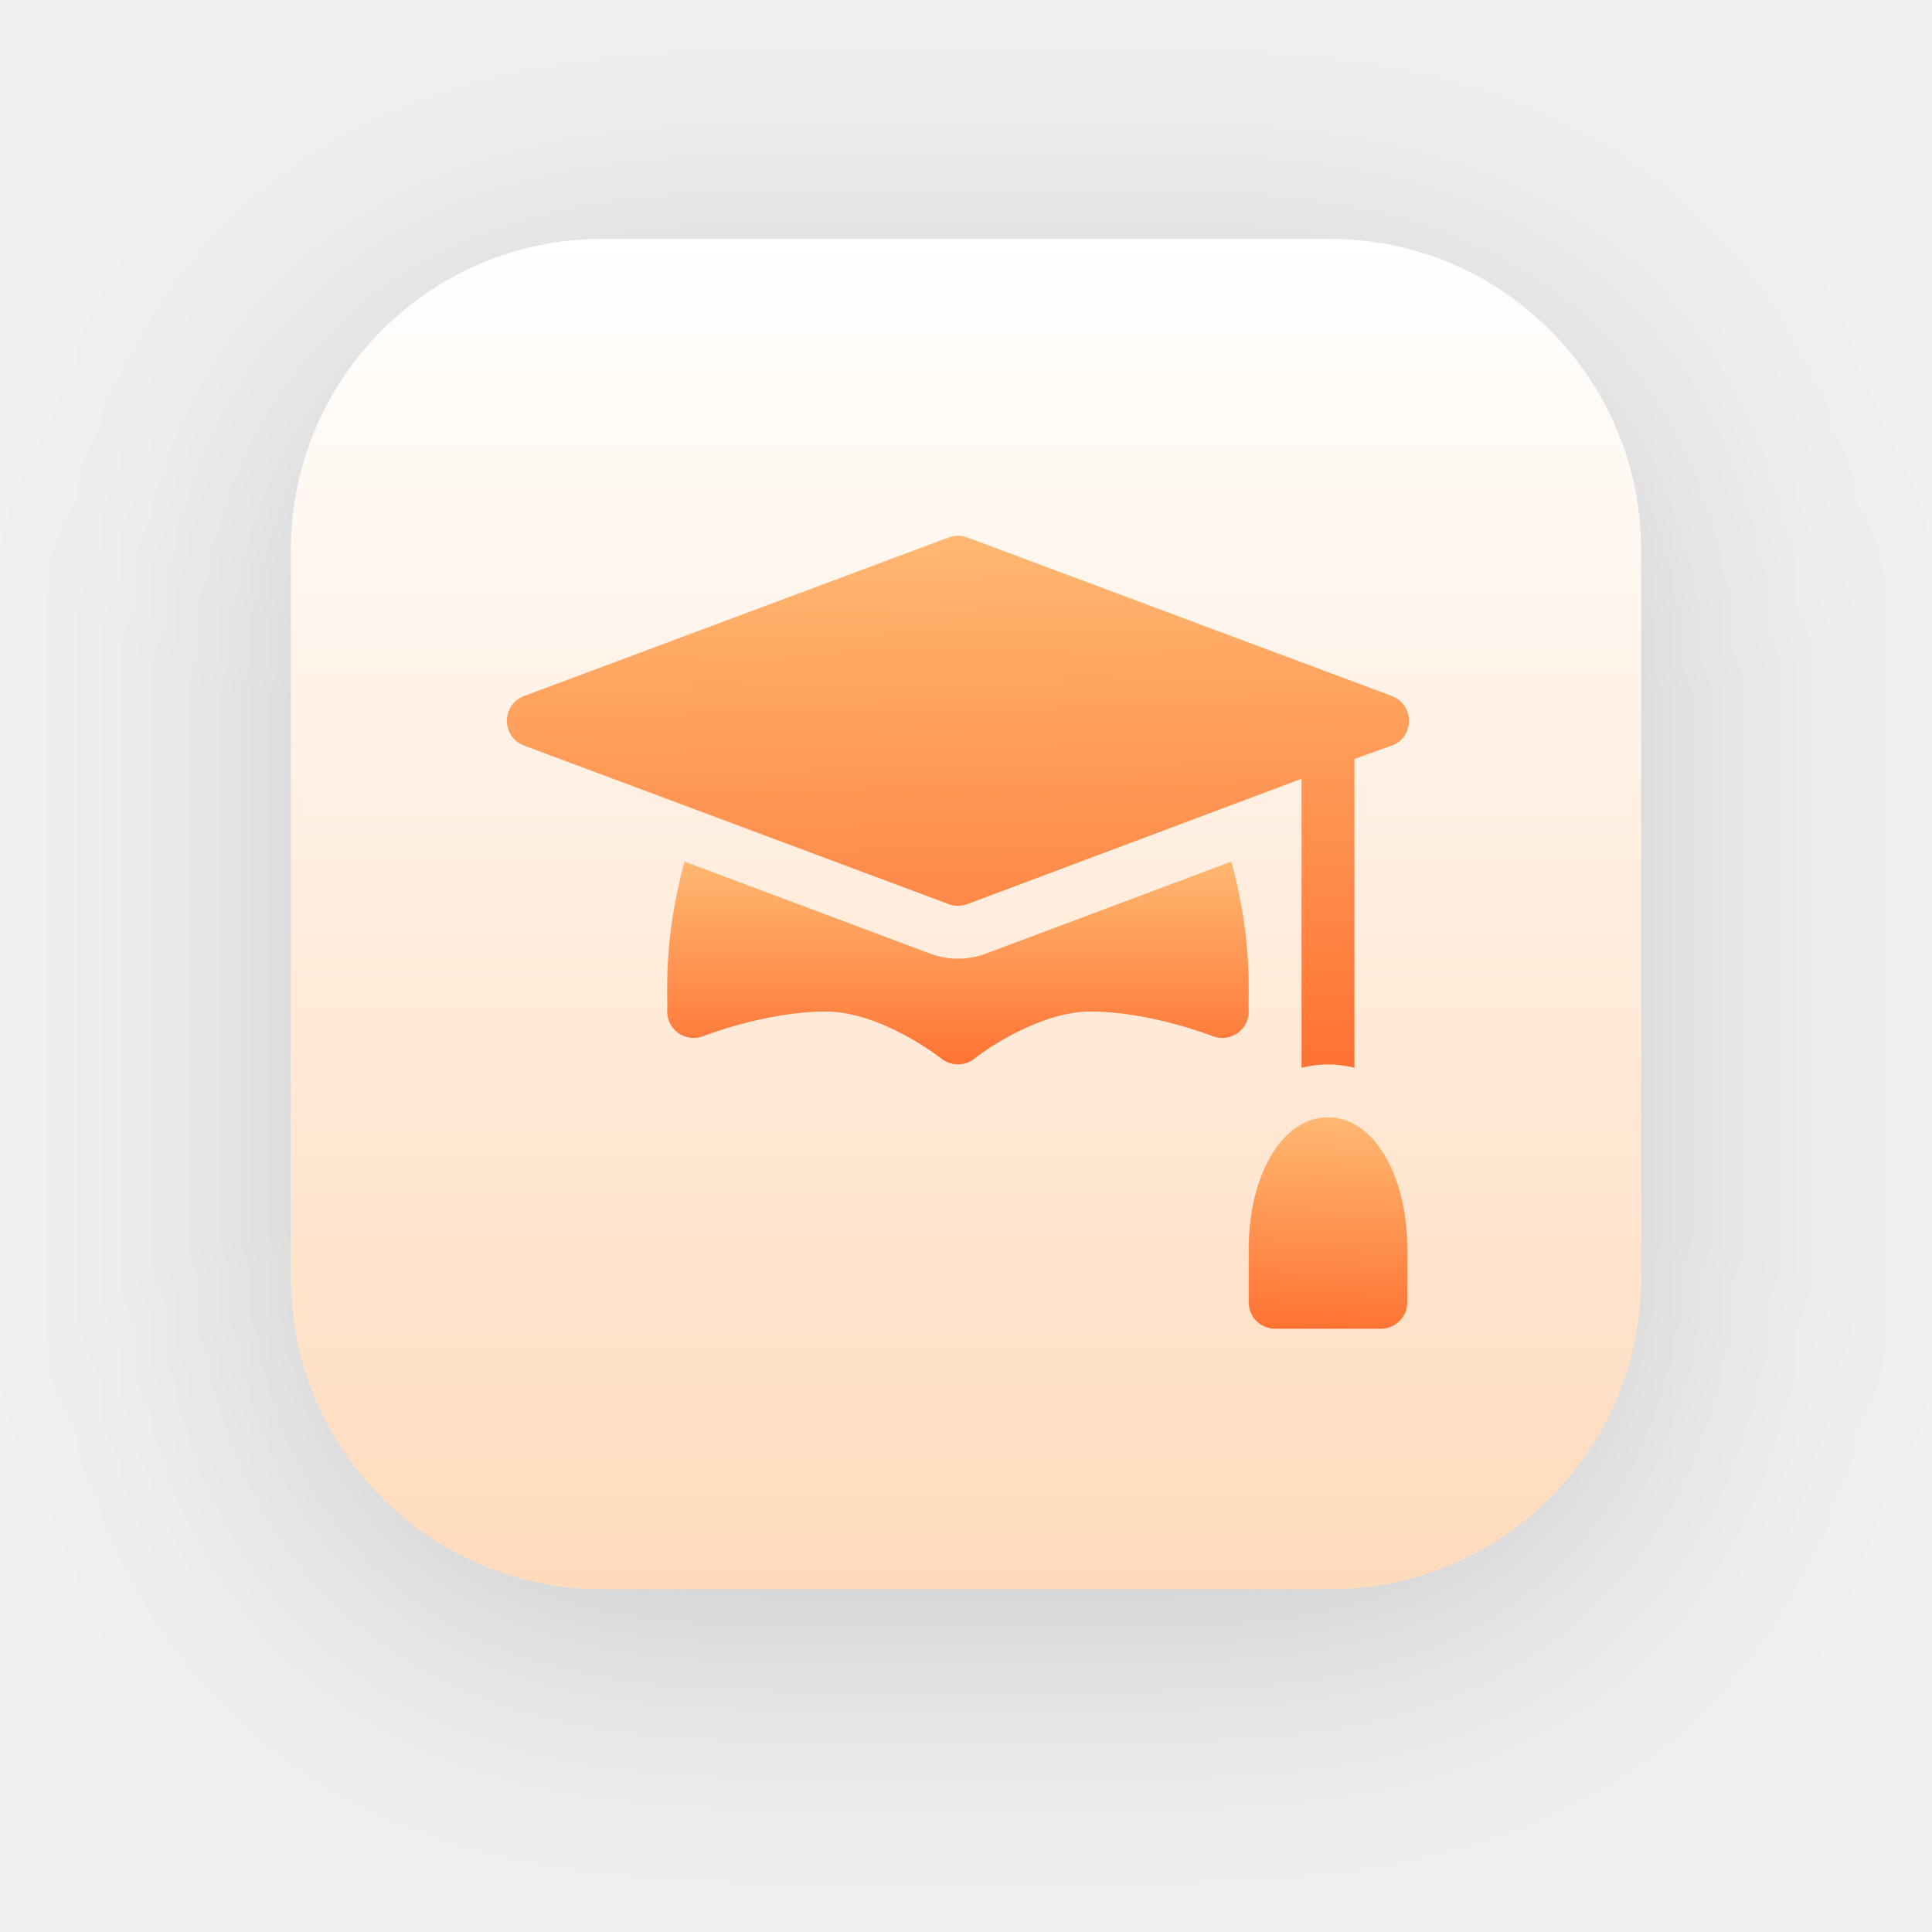
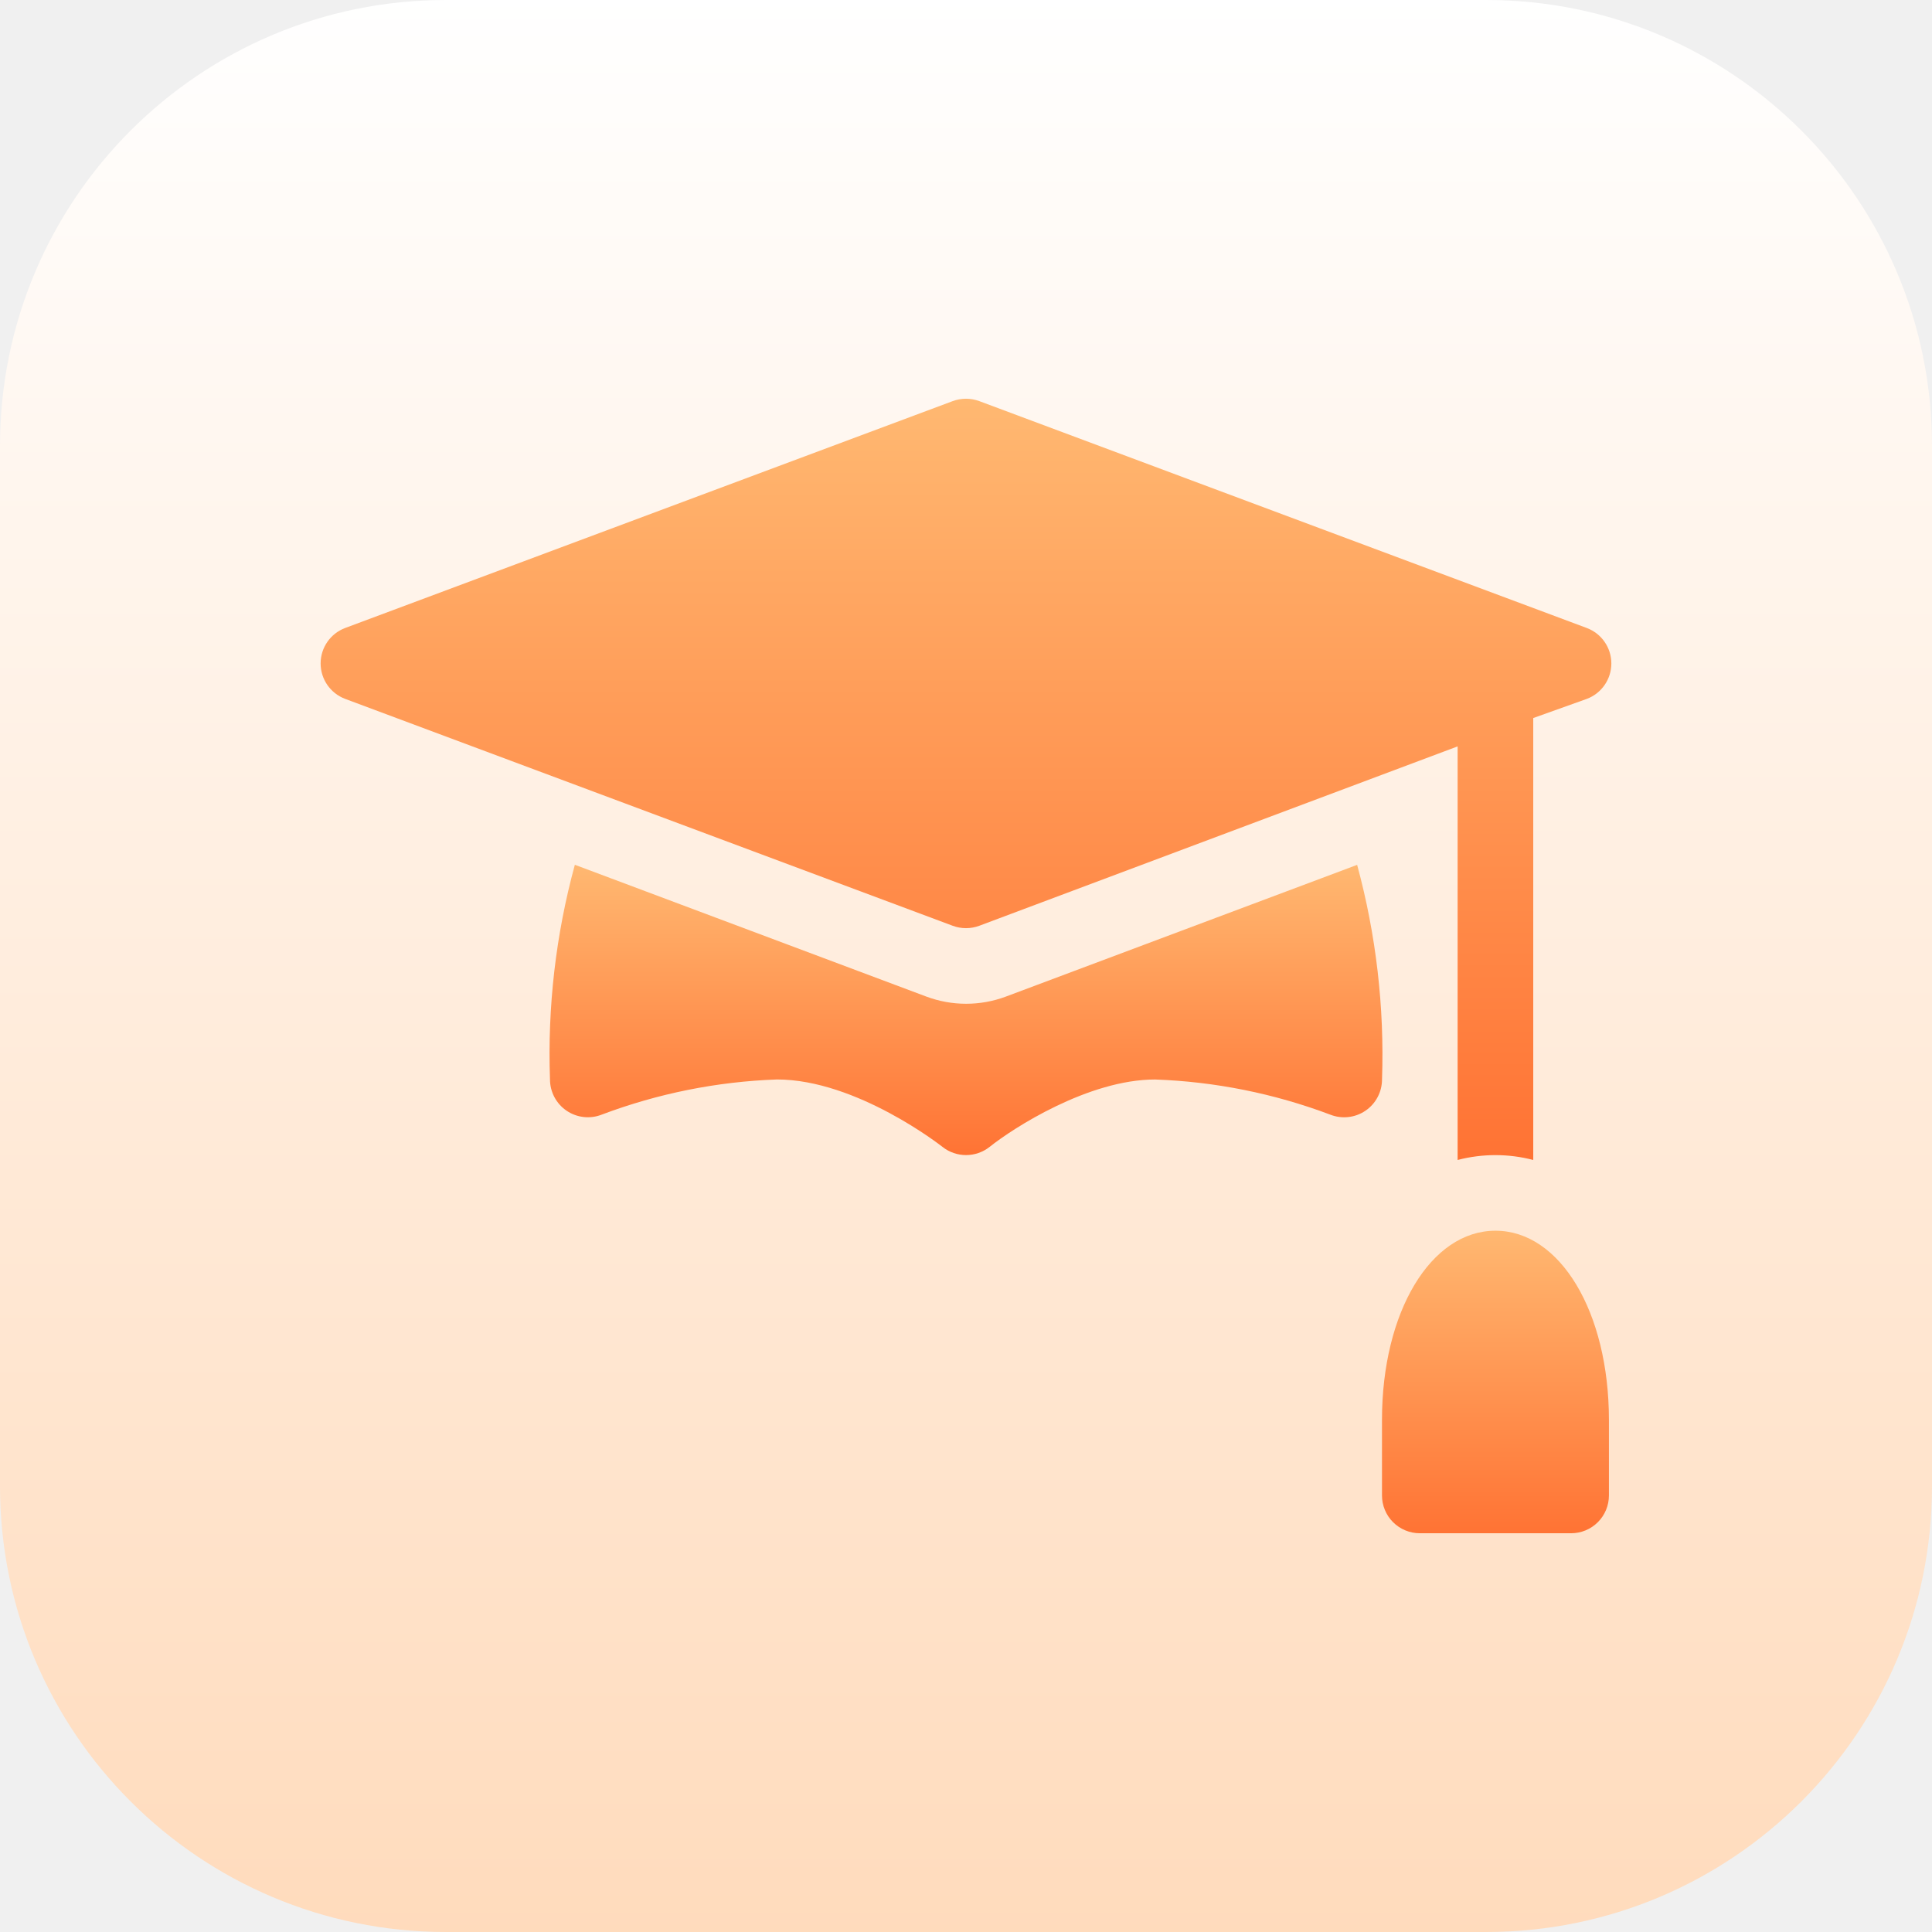
- <svg xmlns="http://www.w3.org/2000/svg" width="186" height="186" viewBox="0 0 186 186">
+ <svg xmlns="http://www.w3.org/2000/svg" width="130" height="130" viewBox="0 0 130 130">
  <defs>
-     <mask id="3ys1b" width="2" height="2" x="-1" y="-1">
-       <path fill="#fff" d="M28 23h130v130H28z" />
-       <path d="M58 23h70c16.59 0 30 13.41 30 30v70c0 16.59-13.41 30-30 30H58c-16.59 0-30-13.41-30-30V53c0-16.59 13.41-30 30-30z" />
-     </mask>
-     <filter id="3ys1a" width="220" height="225" x="-17" y="-22" filterUnits="userSpaceOnUse">
-       <feOffset dy="5" in="SourceGraphic" result="FeOffset2039Out" />
-       <feGaussianBlur in="FeOffset2039Out" result="FeGaussianBlur2040Out" stdDeviation="14 14" />
-     </filter>
-     <linearGradient id="3ys1c" x1="93" x2="93" y1="23" y2="153" gradientUnits="userSpaceOnUse">
+     <linearGradient id="linear-gradient" x1="0.5" x2="0.5" y2="1" gradientUnits="objectBoundingBox">
      <stop offset="0" stop-color="#fff" />
      <stop offset="1" stop-color="#ffdbbc" />
    </linearGradient>
-     <linearGradient id="3ys1d" x1="91.8" x2="92.65" y1="51.58" y2="102.8" gradientUnits="userSpaceOnUse">
-       <stop offset="0" stop-color="#ffb871" />
-       <stop offset="1" stop-color="#ff7334" />
-     </linearGradient>
-     <linearGradient id="3ys1e" x1="128.22" x2="127.48" y1="107.56" y2="127.92" gradientUnits="userSpaceOnUse">
-       <stop offset="0" stop-color="#ffb871" />
-       <stop offset="1" stop-color="#ff7334" />
-     </linearGradient>
-     <linearGradient id="3ys1f" x1="92.23" x2="92.22" y1="82.95" y2="102.47" gradientUnits="userSpaceOnUse">
+     <linearGradient id="linear-gradient-2" x1="0.5" x2="0.5" y2="1" gradientUnits="objectBoundingBox">
      <stop offset="0" stop-color="#ffb871" />
      <stop offset="1" stop-color="#ff7334" />
    </linearGradient>
  </defs>
-   <g>
-     <g>
-       <g>
-         <g filter="url(#3ys1a)">
-           <path fill="none" d="M58 23h70c16.59 0 30 13.41 30 30v70c0 16.59-13.41 30-30 30H58c-16.59 0-30-13.41-30-30V53c0-16.59 13.41-30 30-30z" mask="url(&quot;#3ys1b&quot;)" />
-           <path fill-opacity=".16" d="M58 23h70c16.59 0 30 13.41 30 30v70c0 16.59-13.41 30-30 30H58c-16.59 0-30-13.41-30-30V53c0-16.59 13.41-30 30-30z" />
-         </g>
-         <path fill="url(#3ys1c)" d="M58 23h70c16.59 0 30 13.41 30 30v70c0 16.59-13.41 30-30 30H58c-16.59 0-30-13.41-30-30V53c0-16.59 13.41-30 30-30z" />
-       </g>
-       <g>
-         <g>
-           <path fill="url(#3ys1d)" d="M91.33 87.044a2.557 2.557 0 0 0 1.79 0l32.185-12.07v27.827a10.385 10.385 0 0 1 2.545-.327c.88 0 1.727.121 2.545.327V73.066l3.608-1.29c2.193-.824 2.197-3.94 0-4.766L93.12 51.742a2.577 2.577 0 0 0-1.79 0L50.446 67.01c-2.192.824-2.196 3.94 0 4.766z" />
-         </g>
-         <g>
-           <path fill="url(#3ys1e)" d="M127.85 107.564c-4.351 0-7.634 5.469-7.634 12.723v5.09a2.543 2.543 0 0 0 2.544 2.544h10.18a2.543 2.543 0 0 0 2.544-2.545v-5.089c0-7.254-3.283-12.723-7.634-12.723z" />
-         </g>
-         <g>
-           <path fill="url(#3ys1f)" d="M118.544 82.946l-23.638 8.865a7.65 7.65 0 0 1-5.345.005l-23.657-8.87c-2.122 7.778-1.582 12.884-1.671 14.439 0 1.8 1.83 3.029 3.486 2.363.06-.022 6.01-2.363 11.782-2.363 5.37 0 11.08 4.488 11.138 4.535.91.724 2.234.747 3.176-.003 1.575-1.262 6.647-4.533 11.133-4.533 5.772 0 11.722 2.341 11.781 2.364 1.653.664 3.487-.56 3.487-2.364-.085-1.491.438-6.706-1.672-14.438z" />
-         </g>
-       </g>
+   <g id="Group_864" data-name="Group 864" transform="translate(-0.118)">
+     <rect id="Rectangle_12" data-name="Rectangle 12" width="130" height="130" rx="30" transform="translate(0.118)" fill="url(#linear-gradient)" />
+     <g id="mortarboard" transform="translate(21.692 -4.148)">
+       <path id="Path_157" data-name="Path 157" d="M42.531,66.441a2.559,2.559,0,0,0,1.789,0l32.186-12.07V82.2a10.072,10.072,0,0,1,5.089,0V52.463l3.609-1.29a2.548,2.548,0,0,0,0-4.766L44.32,31.138a2.576,2.576,0,0,0-1.789,0L1.646,46.406a2.548,2.548,0,0,0,0,4.766Z" transform="translate(0 0)" fill="url(#linear-gradient-2)" />
+       <path id="Path_158" data-name="Path 158" d="M428.609,360.972c-4.351,0-7.634,5.47-7.634,12.723v5.089a2.543,2.543,0,0,0,2.545,2.545H433.7a2.543,2.543,0,0,0,2.545-2.545V373.7C436.243,366.442,432.96,360.972,428.609,360.972Z" transform="translate(-349.558 -274.012)" fill="url(#linear-gradient-2)" />
+       <path id="Path_159" data-name="Path 159" d="M145.282,215.859l-23.638,8.865a7.648,7.648,0,0,1-5.345,0l-23.656-8.87A48.386,48.386,0,0,0,90.971,230.3a2.548,2.548,0,0,0,3.487,2.363,37.161,37.161,0,0,1,11.782-2.363c5.37,0,11.081,4.488,11.138,4.535a2.557,2.557,0,0,0,3.176,0c1.576-1.262,6.648-4.533,11.133-4.533a37.16,37.16,0,0,1,11.782,2.363,2.548,2.548,0,0,0,3.487-2.363A48.746,48.746,0,0,0,145.282,215.859Z" transform="translate(-75.537 -153.517)" fill="url(#linear-gradient-2)" />
    </g>
  </g>
</svg>
